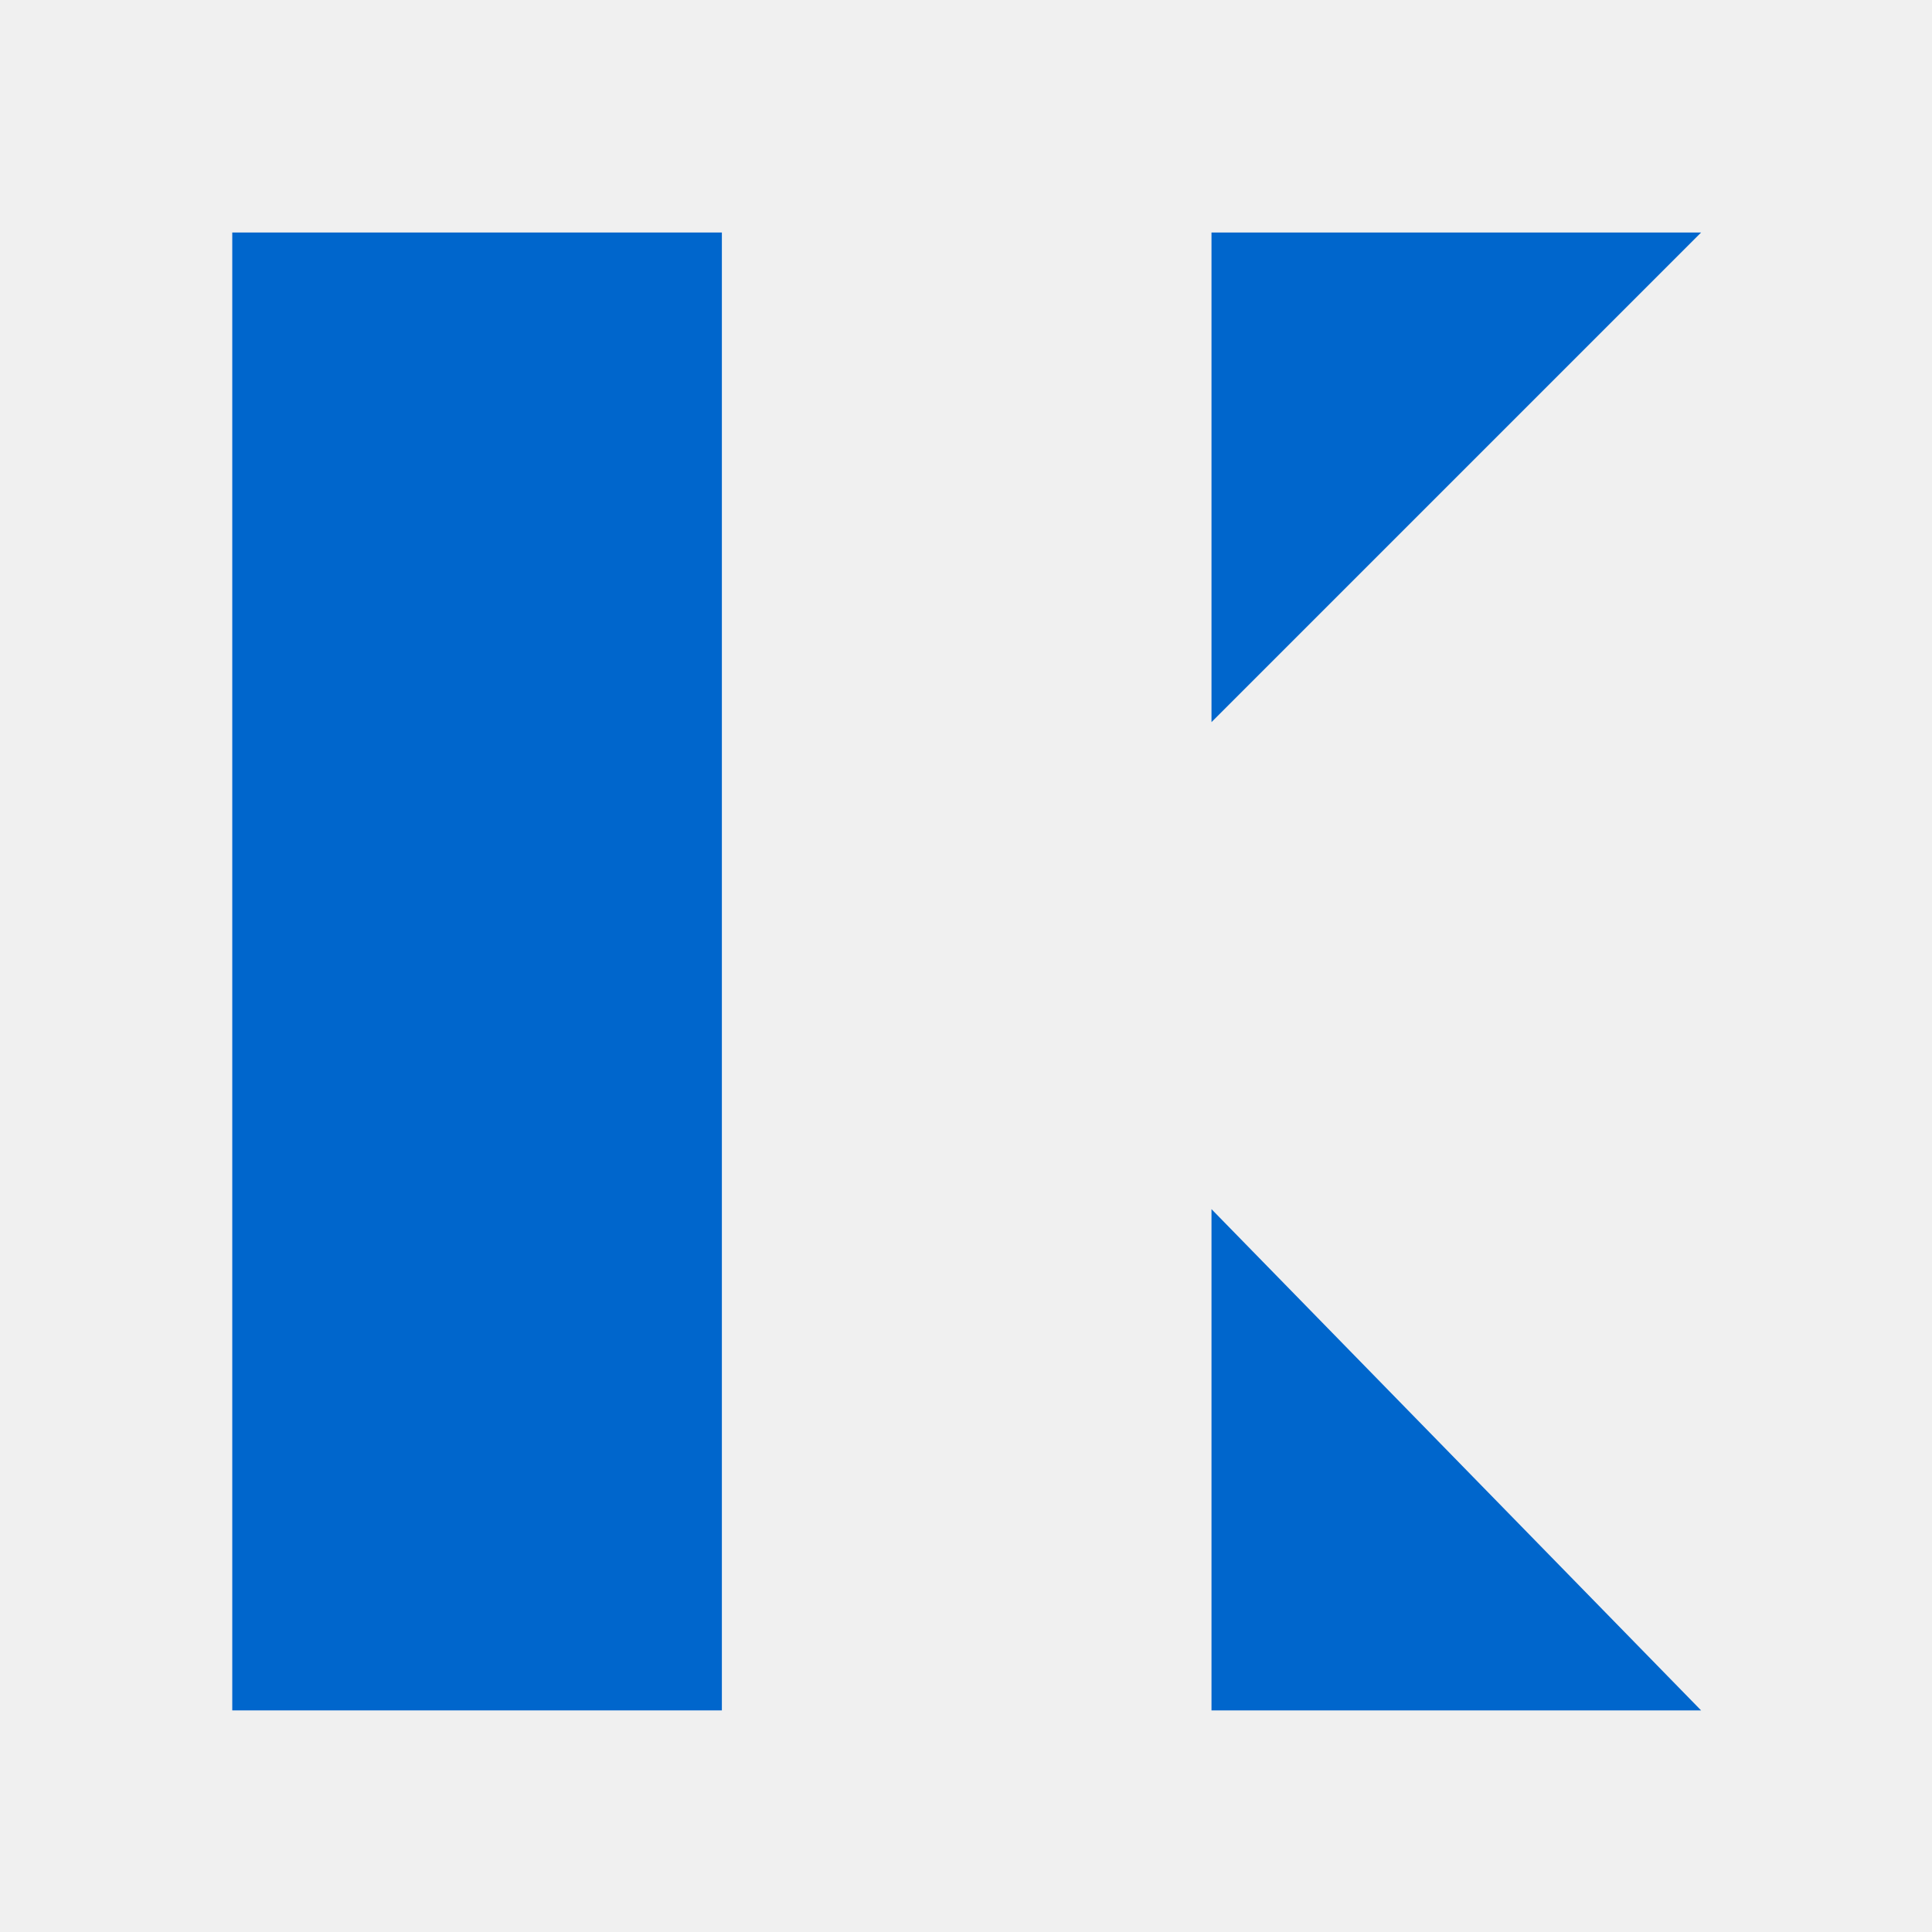
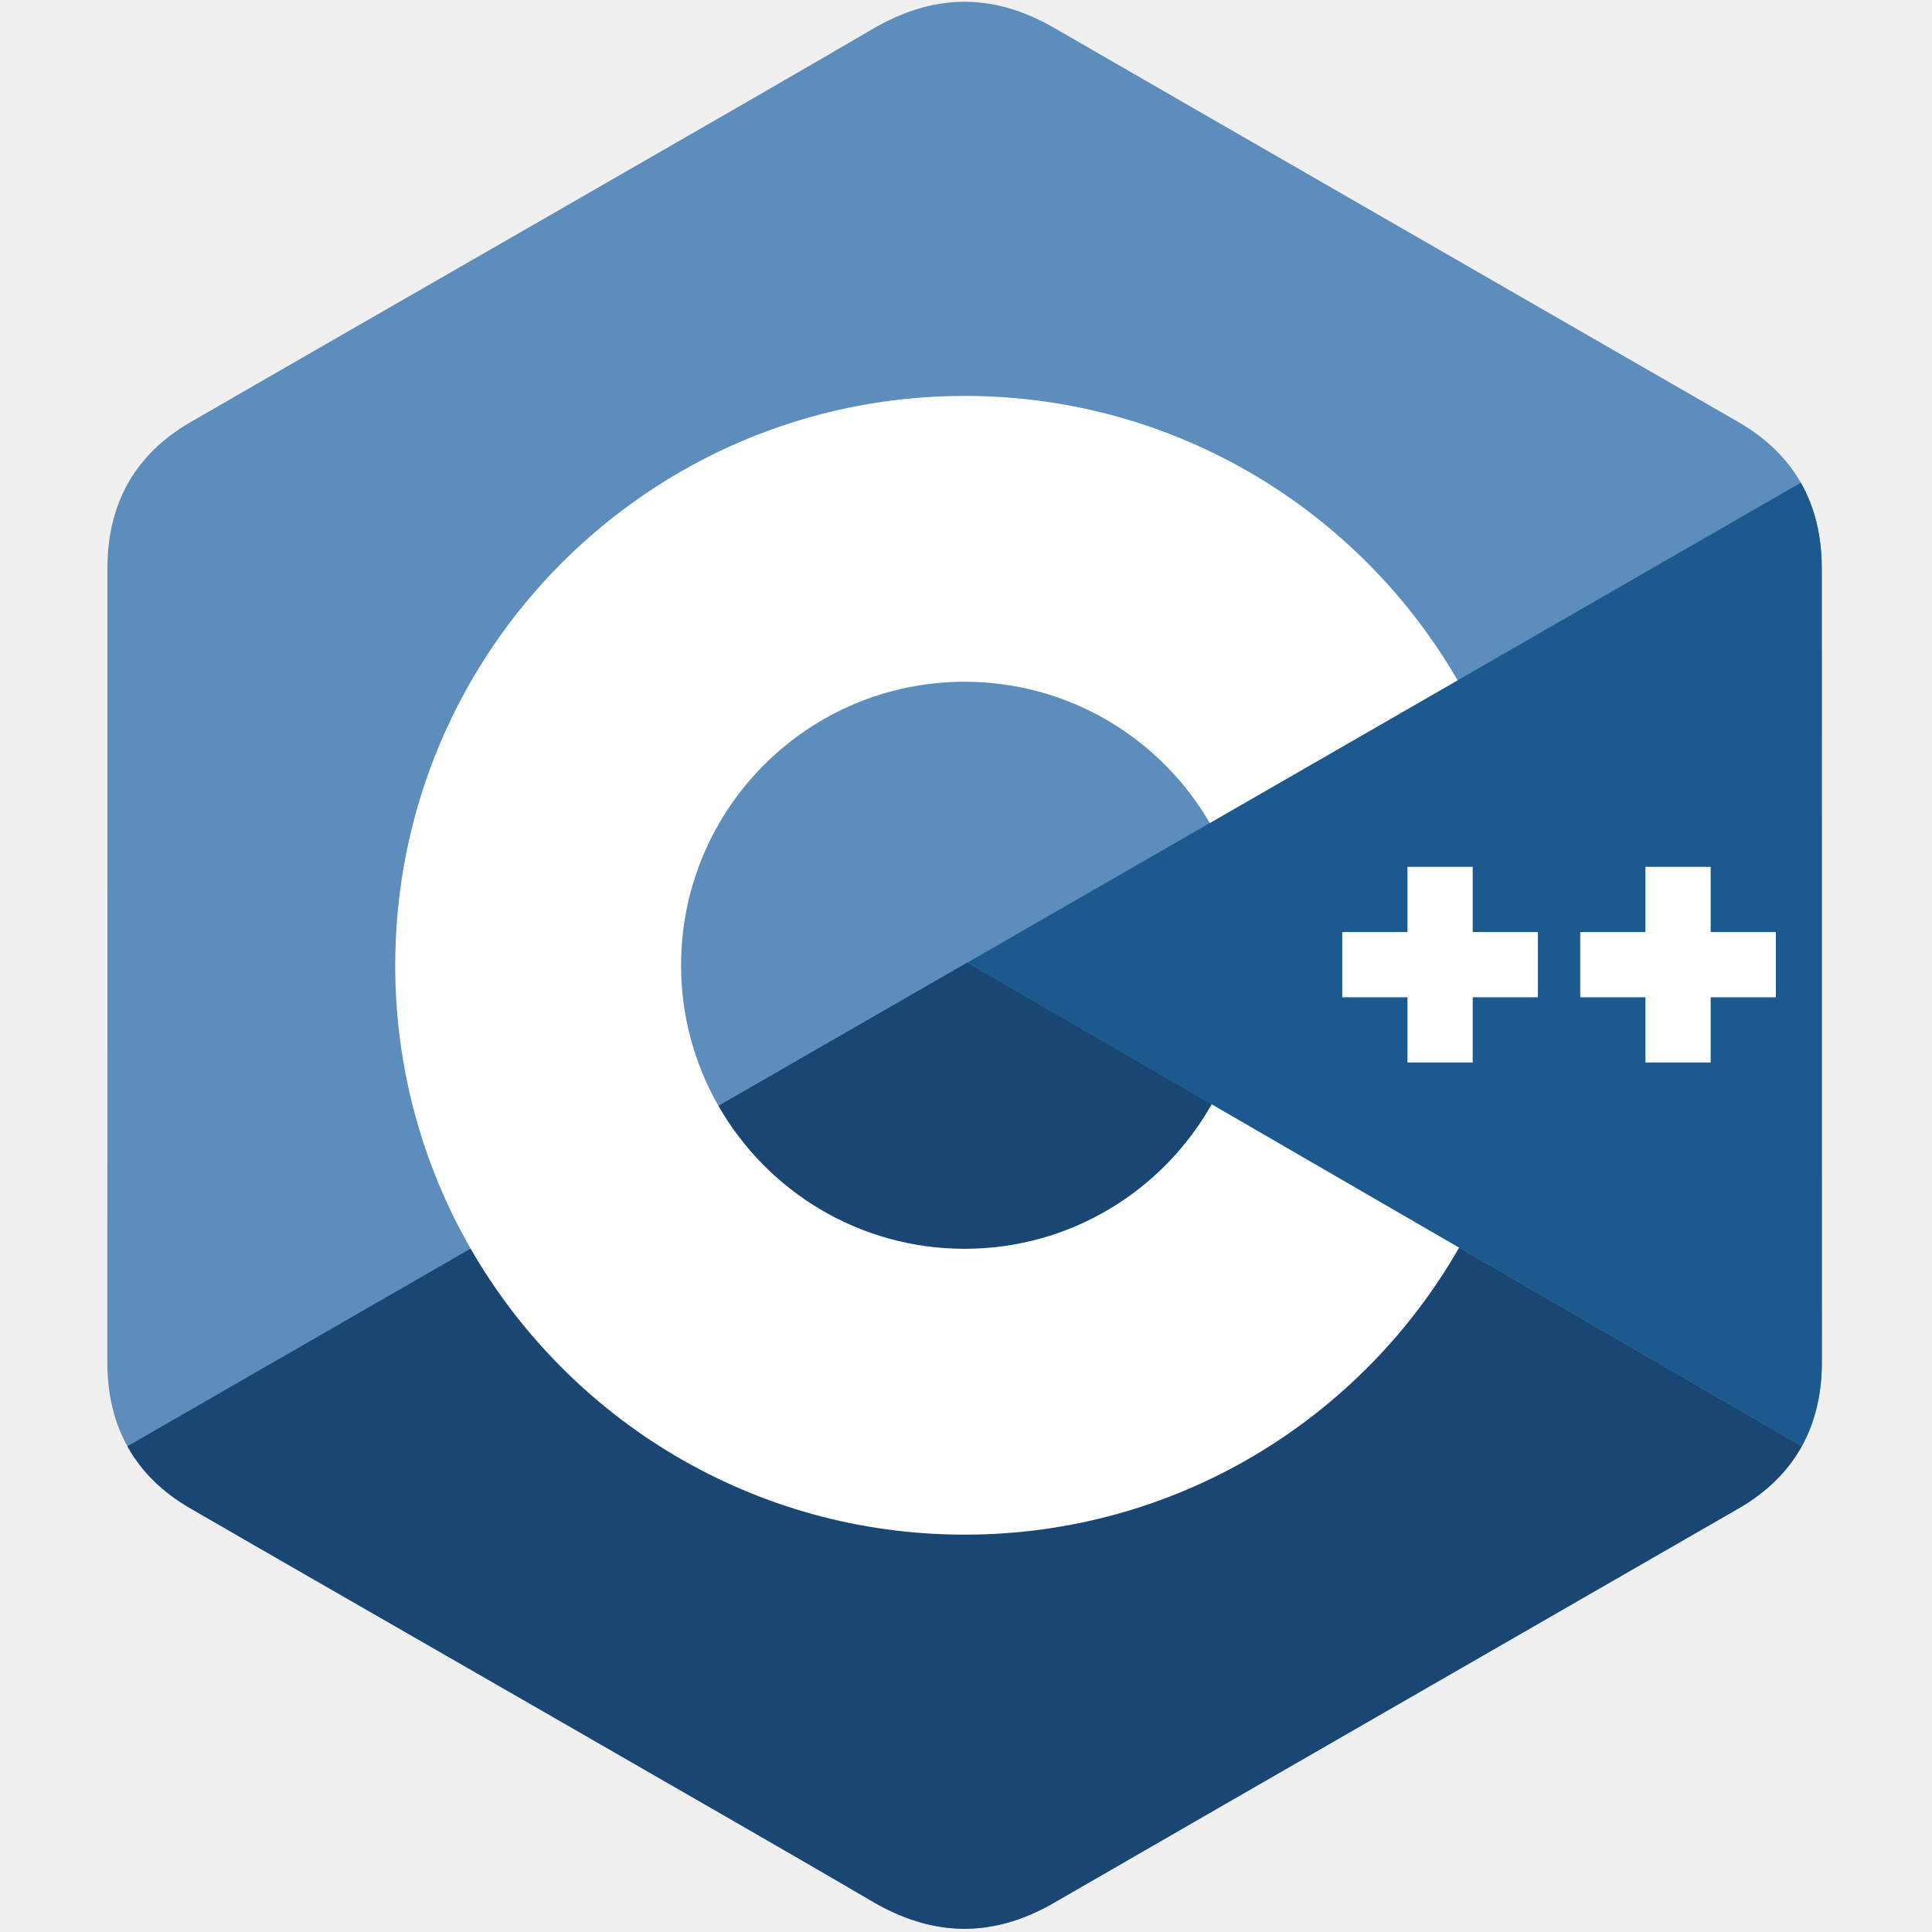
- <svg xmlns="http://www.w3.org/2000/svg" width="1417" height="1417" viewBox="0 0 1417 1417">
-   <defs>
-     <style>
-       .cls-1 {
-         fill: #06c;
-         fill-rule: evenodd;
-       }
-     </style>
-   </defs>
-   <path id="rectangular" class="cls-1" d="M170.35,170.525h359.1V1254.47H170.35V170.525Z" />
-   <path id="triangle-down" class="cls-1" d="M888.55,1254.47h359.1L888.55,886.825V1254.47Z" />
-   <path id="triangle-up" class="cls-1" d="M888.55,170.525h359.1l-359.1,359.1v-359.1Z" />
+ <svg xmlns="http://www.w3.org/2000/svg" t="1706588032199" class="icon" viewBox="0 0 1024 1024" version="1.1" p-id="1582" width="200" height="200">
+   <path d="M965.579 301.227c-0.007-17.173-3.68-32.348-11.108-45.372-7.296-12.807-18.222-23.541-32.878-32.028-120.978-69.756-242.073-139.3-363.012-209.127-32.604-18.823-64.217-18.137-96.58 0.956C413.849 44.053 172.764 182.176 100.924 223.787 71.339 240.914 56.942 267.125 56.935 301.195 56.889 441.479 56.935 581.76 56.889 722.048c0.007 16.796 3.524 31.676 10.624 44.505 7.3 13.195 18.379 24.224 33.372 32.903 71.844 41.611 312.96 179.723 361.102 208.128 32.377 19.104 63.989 19.787 96.604 0.956 120.942-69.831 242.044-139.371 363.04-209.127 14.994-8.676 26.073-19.712 33.372-32.896 7.09-12.828 10.613-27.708 10.62-44.508 0 0 0-280.494-0.046-420.782" fill="#5C8DBC" p-id="1583" />
+   <path d="M512.647 510.254L67.513 766.553c7.3 13.195 18.379 24.224 33.372 32.903 71.844 41.611 312.96 179.723 361.102 208.128 32.377 19.104 63.989 19.787 96.604 0.956 120.942-69.831 242.044-139.371 363.04-209.127 14.994-8.676 26.073-19.712 33.372-32.896l-442.357-256.263" fill="#1A4674" p-id="1584" />
+   <path d="M380.804 586.172c25.902 45.22 74.596 75.719 130.453 75.719 56.203 0 105.173-30.887 130.944-76.59l-129.554-75.047-131.844 75.918" fill="#1A4674" p-id="1585" />
+   <path d="M965.579 301.227c-0.007-17.173-3.68-32.348-11.108-45.372l-441.824 254.4 442.357 256.263c7.09-12.828 10.613-27.708 10.62-44.508 0 0 0-280.494-0.046-420.782" fill="#1B598E" p-id="1586" />
+   <path d="M941.255 528.572h-34.567v34.574h-34.574v-34.574h-34.564v-34.564h34.564v-34.567h34.574v34.567h34.567v34.564m-126.133 0h-34.564v34.574h-34.567v-34.574h-34.567v-34.564h34.567v-34.567h34.567v34.567h34.564v34.564" fill="#FFFFFF" p-id="1587" />
+   <path d="M642.201 585.301c-25.771 45.703-74.741 76.59-130.944 76.59-55.858 0-104.551-30.5-130.453-75.719a149.554 149.554 0 0 1-19.819-74.553c0-82.99 67.282-150.268 150.272-150.268 55.499 0 103.936 30.119 129.966 74.876l131.346-75.634c-52.206-90.119-149.675-150.748-261.312-150.748-166.67 0-301.778 135.111-301.778 301.774 0 54.677 14.546 105.952 39.968 150.18 52.075 90.596 149.82 151.598 261.81 151.598 112.196 0 210.094-61.248 262.094-152.11l-131.15-75.986" fill="#FFFFFF" p-id="1588" />
</svg>
